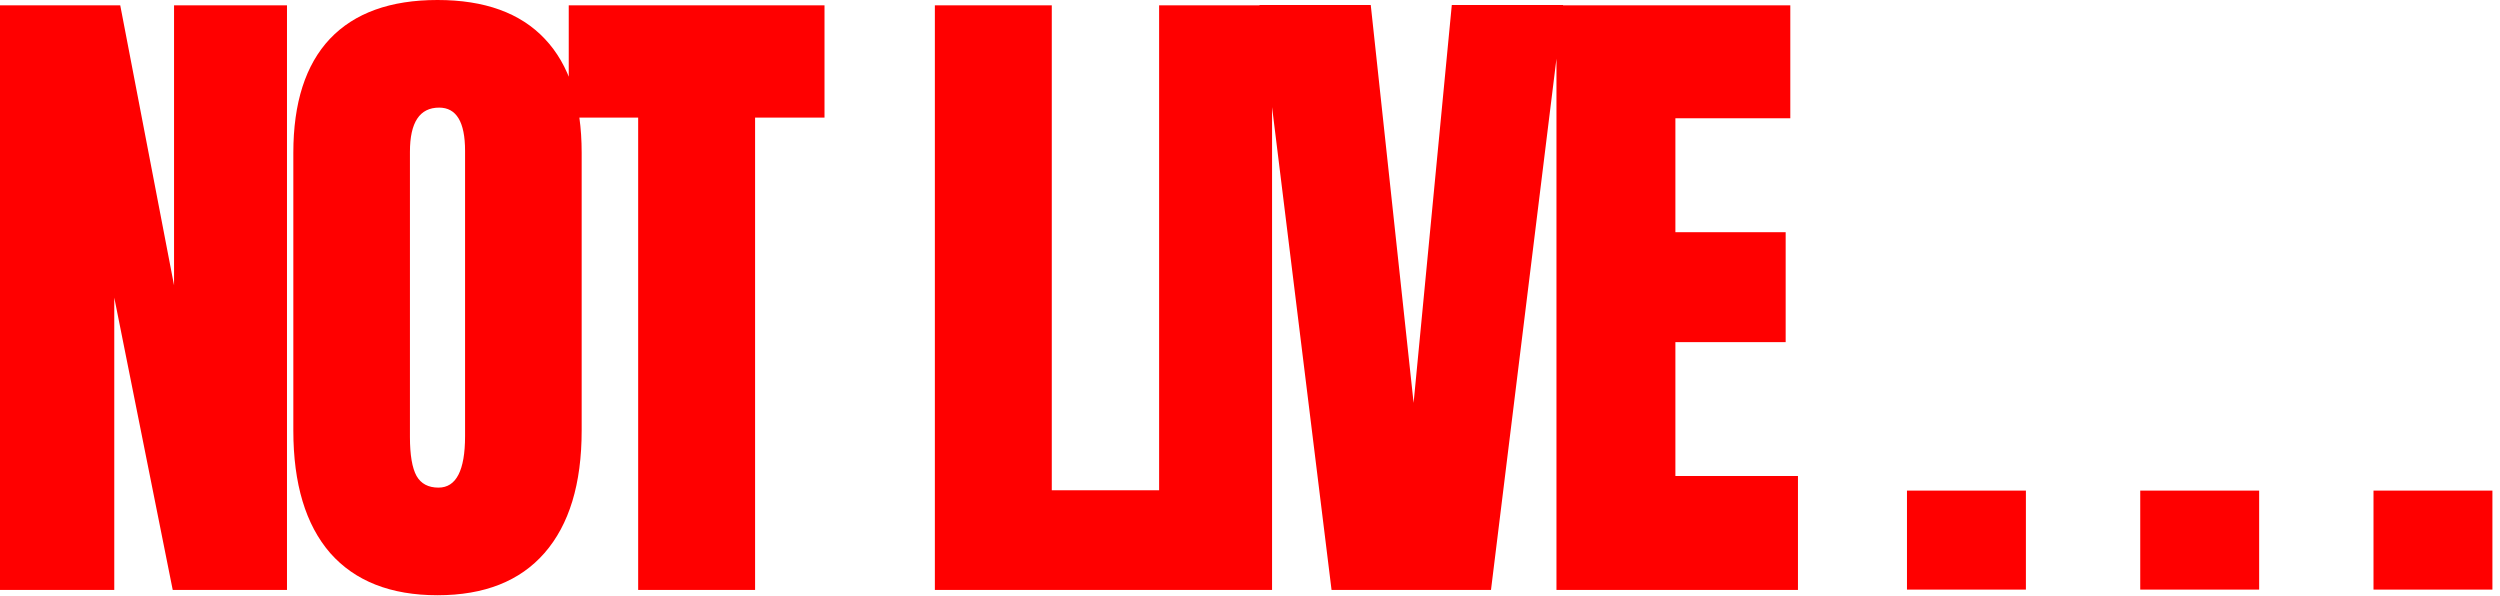
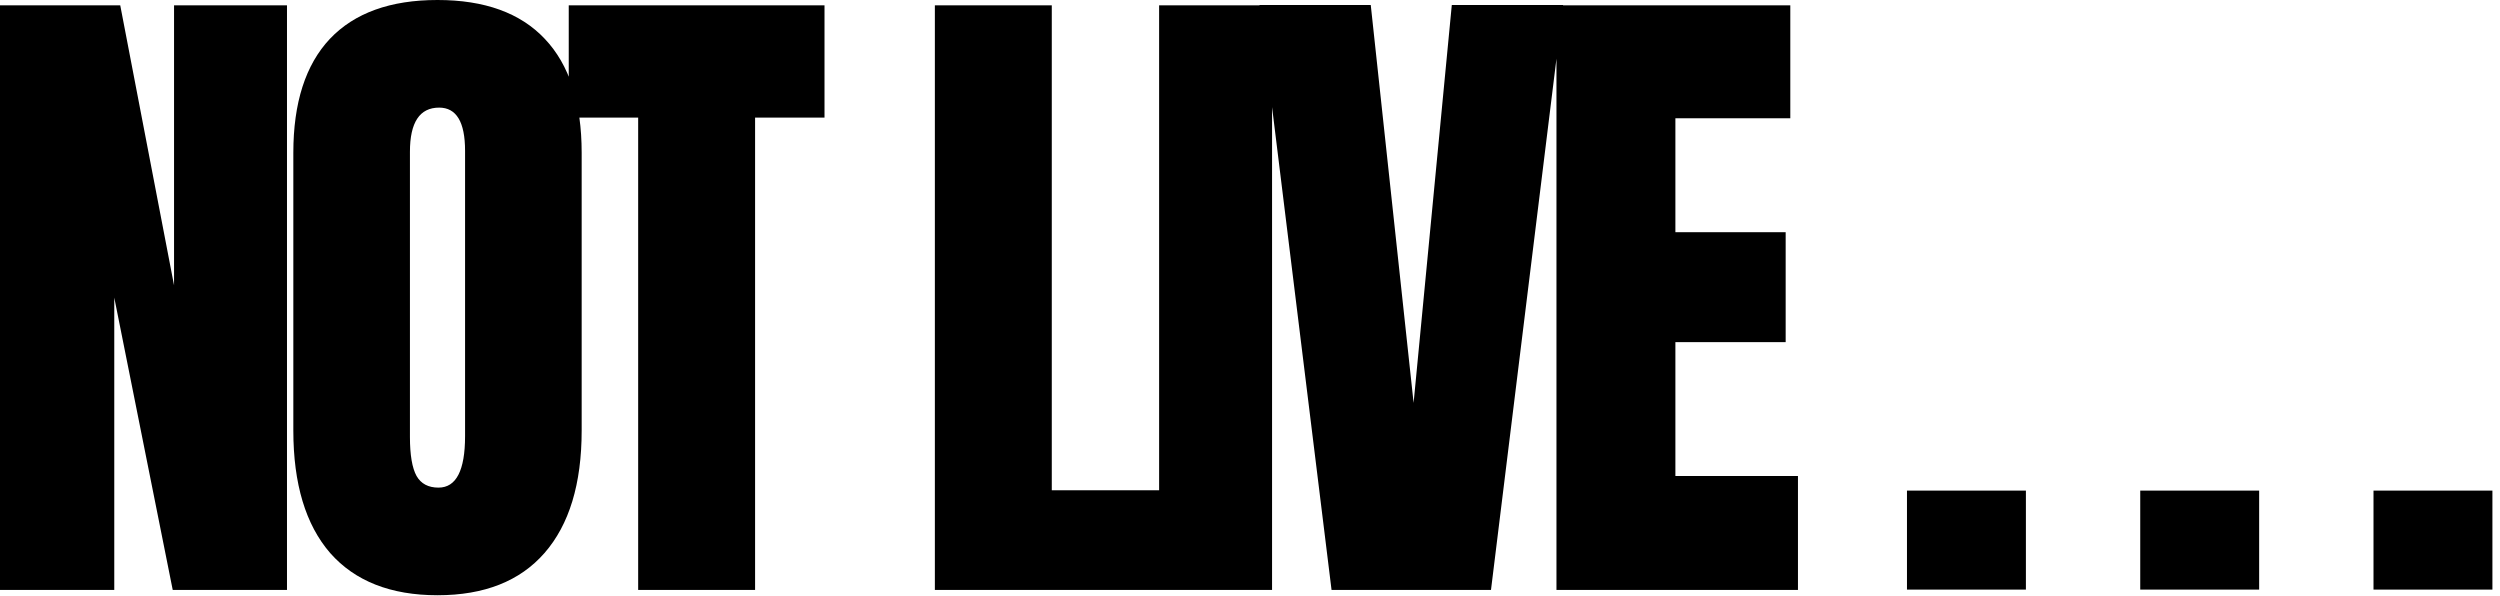
<svg xmlns="http://www.w3.org/2000/svg" width="147" height="35" viewBox="0 0 147 35" fill="none">
-   <path fill="#FF0000" d="M-7.62939e-06 34.688V0.312H7.07L10.234 16.777V0.312H16.875V34.688H10.156L6.719 17.5V34.688H-7.62939e-06ZM25.725 35C22.978 35 20.875 34.173 19.416 32.52C17.971 30.853 17.248 28.451 17.248 25.312V8.984C17.248 6.042 17.965 3.809 19.397 2.285C20.842 0.762 22.952 0 25.725 0C28.498 0 30.601 0.762 32.034 2.285C33.479 3.809 34.202 6.042 34.202 8.984V25.312C34.202 28.451 33.472 30.853 32.014 32.52C30.569 34.173 28.472 35 25.725 35ZM25.784 28.672C26.825 28.672 27.346 27.663 27.346 25.645V8.867C27.346 7.174 26.838 6.328 25.823 6.328C24.677 6.328 24.104 7.194 24.104 8.926V25.684C24.104 26.751 24.234 27.52 24.494 27.988C24.755 28.444 25.185 28.672 25.784 28.672ZM37.524 34.688V6.914H33.442V0.312H48.481V6.914H44.399V34.688H37.524ZM54.97 34.688V0.312H61.845V28.828H68.916V34.688H54.97ZM68.156 34.688V0.312H74.797V34.688H68.156ZM78.295 34.688L74.057 0.293H80.6L83.12 23.691L85.366 0.293H91.909L87.67 34.688H78.295ZM91.52 34.688V0.312H105.27V6.953H98.513V13.652H104.997V20.117H98.513V27.988H105.72V34.688H91.52ZM112.13 34.668V28.848H119.123V34.668H112.13ZM125.846 34.668V28.848H132.838V34.668H125.846ZM139.562 34.668V28.848H146.554V34.668H139.562Z" />
+   <path fill="#000000" d="M-7.62939e-06 34.688V0.312H7.07L10.234 16.777V0.312H16.875V34.688H10.156L6.719 17.5V34.688H-7.62939e-06ZM25.725 35C22.978 35 20.875 34.173 19.416 32.52C17.971 30.853 17.248 28.451 17.248 25.312V8.984C17.248 6.042 17.965 3.809 19.397 2.285C20.842 0.762 22.952 0 25.725 0C28.498 0 30.601 0.762 32.034 2.285C33.479 3.809 34.202 6.042 34.202 8.984V25.312C34.202 28.451 33.472 30.853 32.014 32.52C30.569 34.173 28.472 35 25.725 35ZM25.784 28.672C26.825 28.672 27.346 27.663 27.346 25.645V8.867C27.346 7.174 26.838 6.328 25.823 6.328C24.677 6.328 24.104 7.194 24.104 8.926V25.684C24.104 26.751 24.234 27.52 24.494 27.988C24.755 28.444 25.185 28.672 25.784 28.672ZM37.524 34.688V6.914H33.442V0.312H48.481V6.914H44.399V34.688H37.524ZM54.97 34.688V0.312H61.845V28.828H68.916V34.688H54.97ZM68.156 34.688V0.312H74.797V34.688H68.156ZM78.295 34.688L74.057 0.293H80.6L83.12 23.691L85.366 0.293H91.909L87.67 34.688H78.295ZM91.52 34.688V0.312H105.27V6.953H98.513V13.652H104.997V20.117H98.513V27.988H105.72V34.688H91.52ZM112.13 34.668V28.848H119.123V34.668H112.13ZM125.846 34.668V28.848H132.838V34.668H125.846ZM139.562 34.668V28.848H146.554V34.668H139.562Z" />
</svg>
